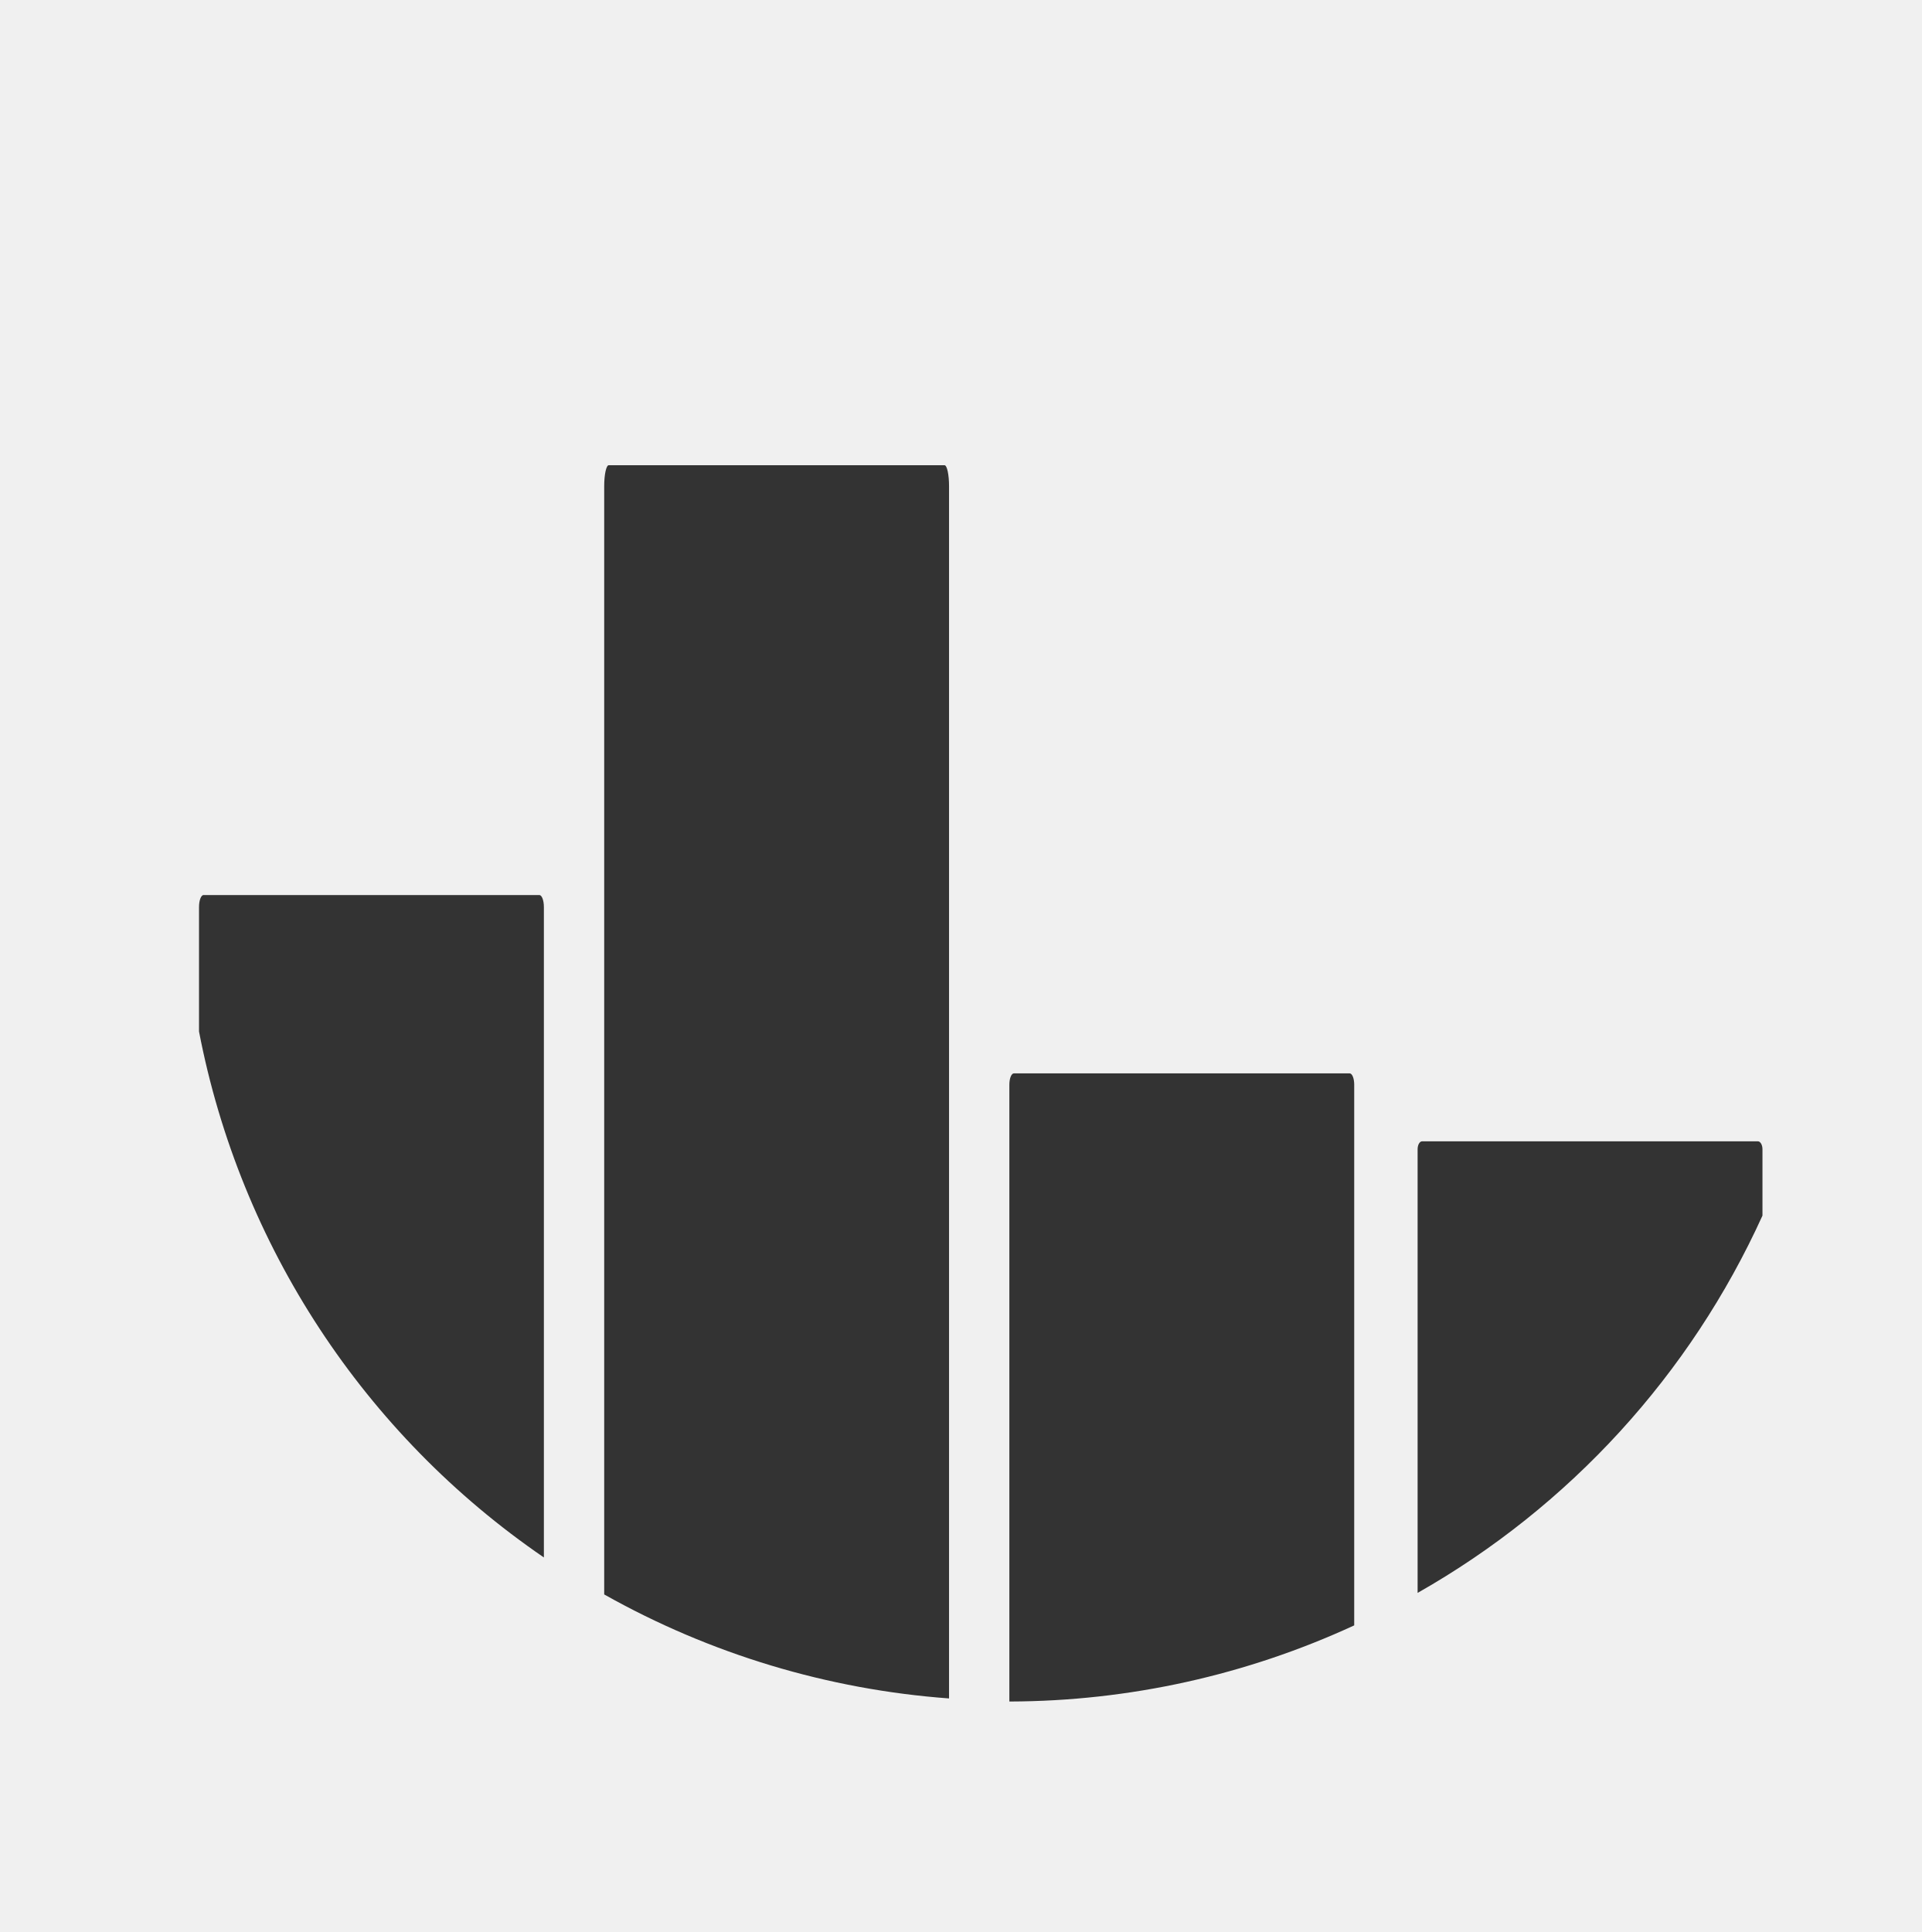
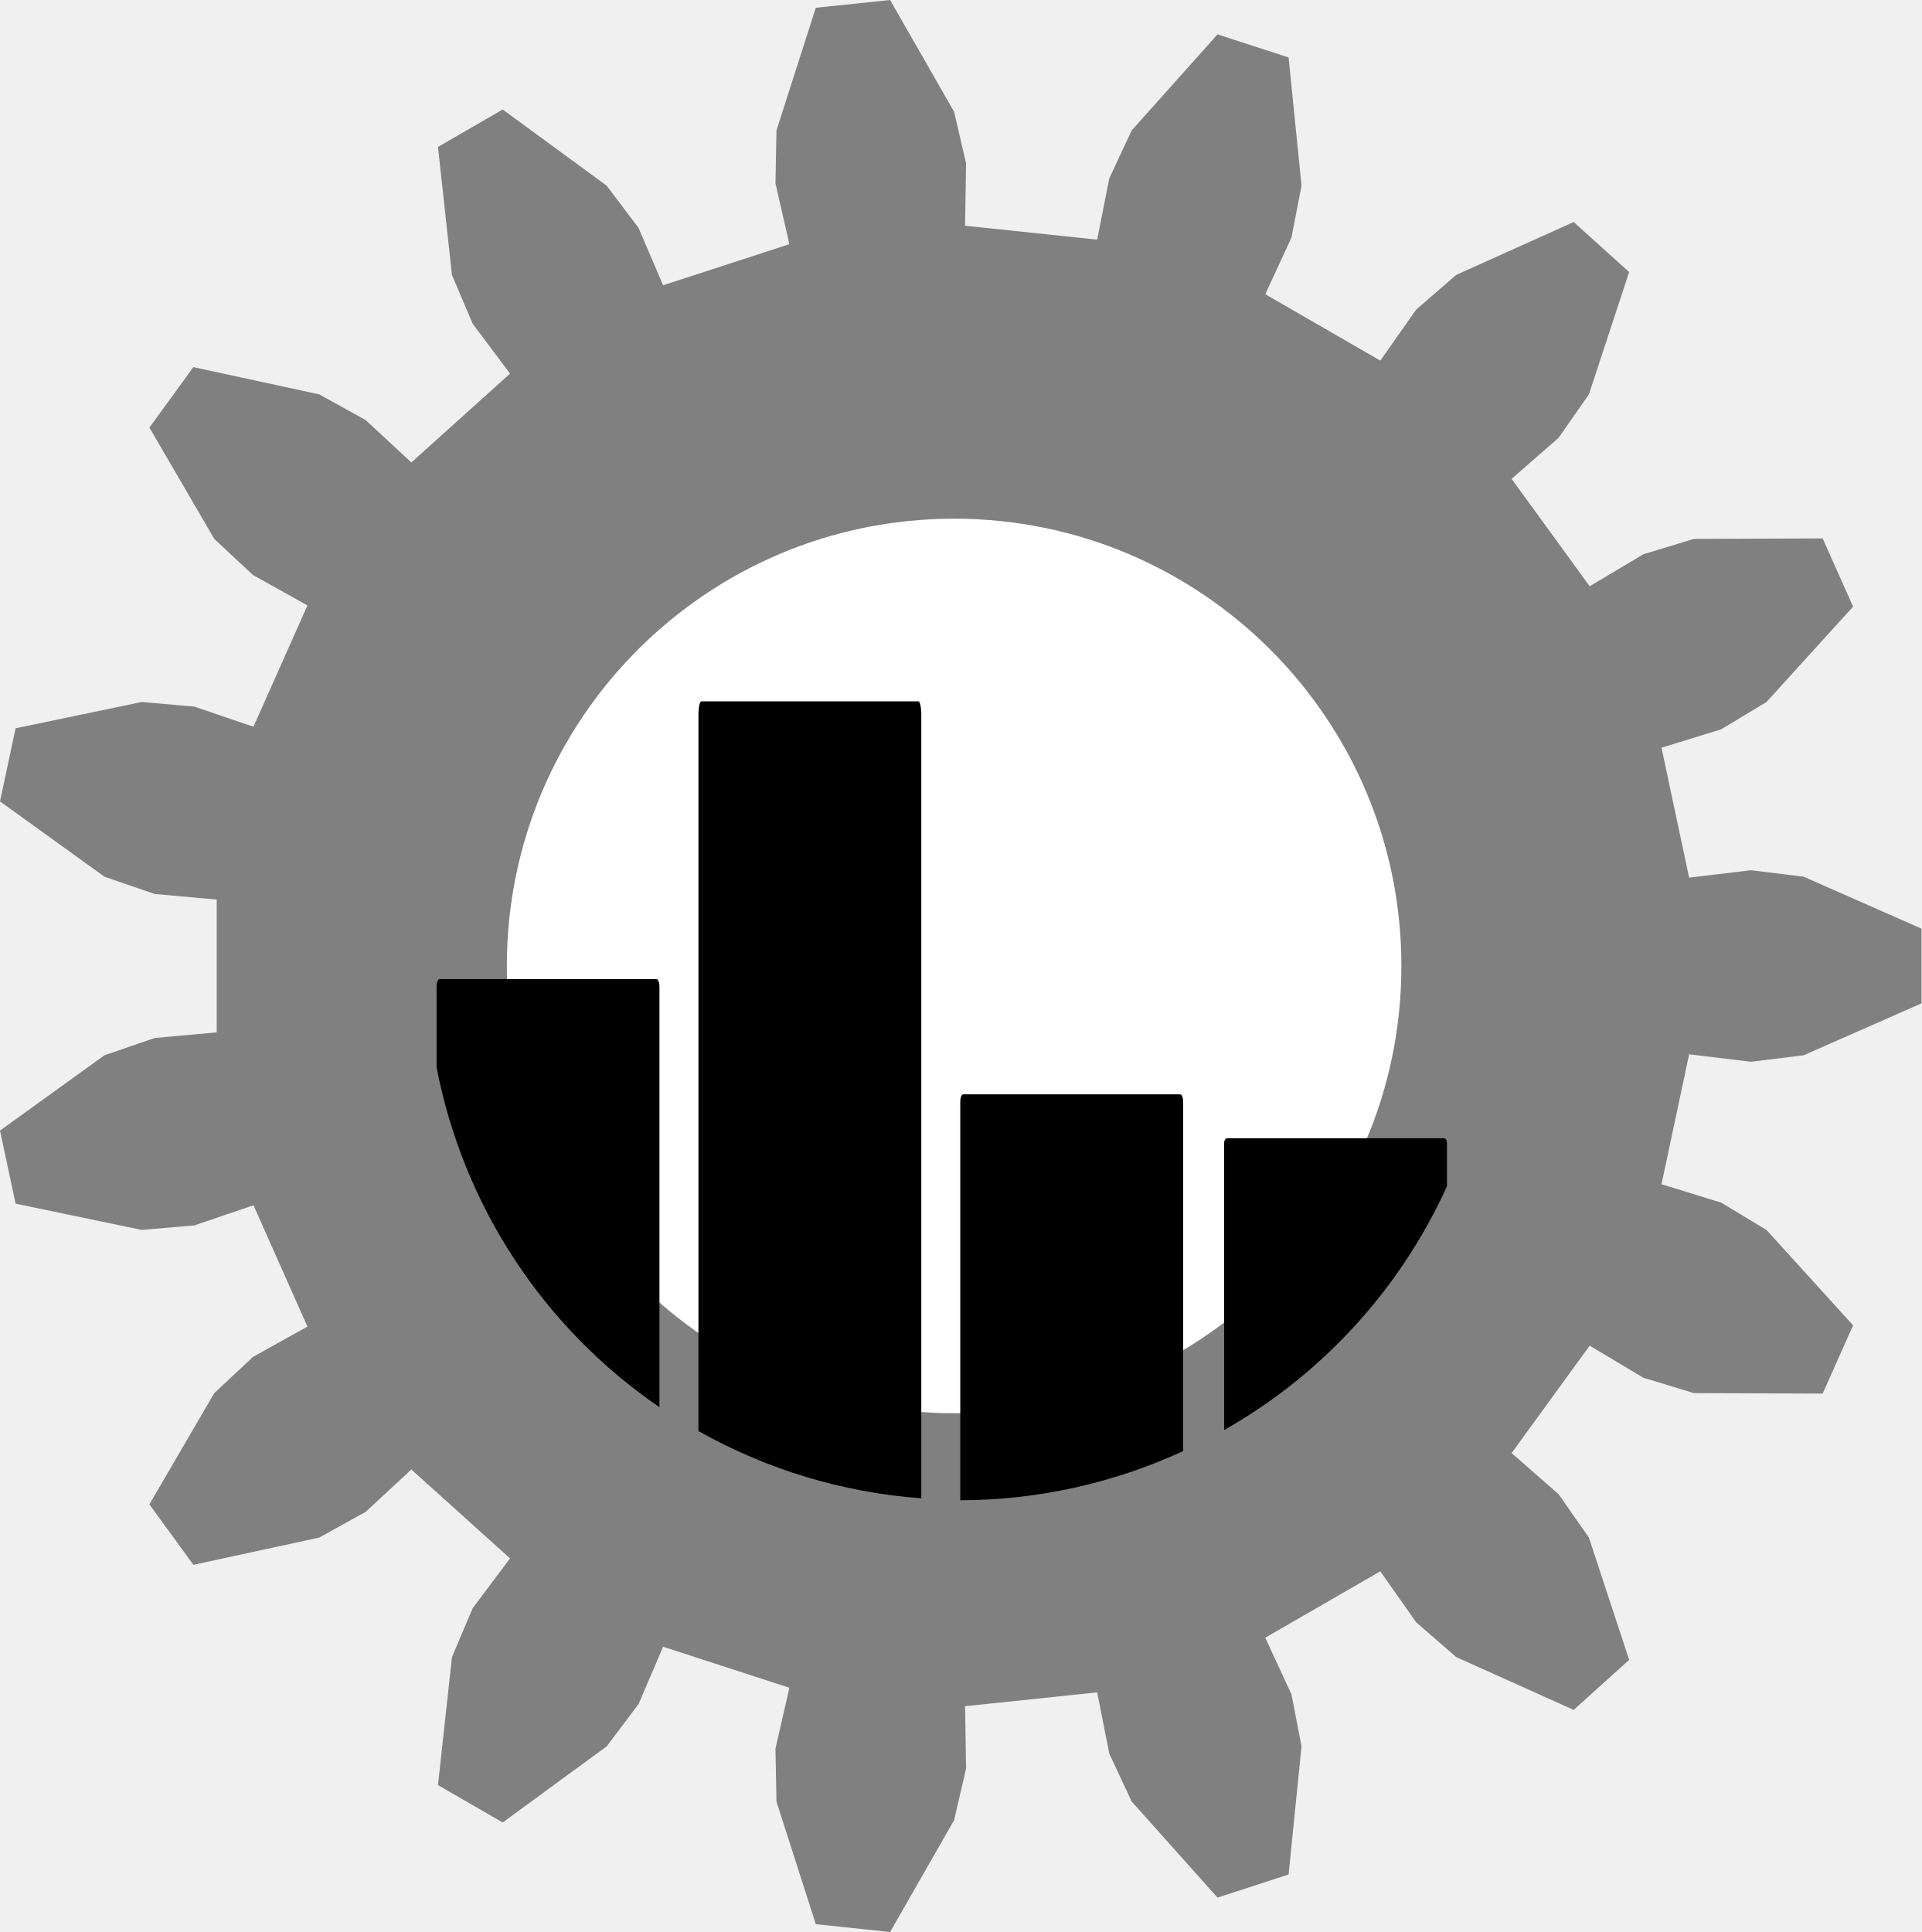
<svg xmlns="http://www.w3.org/2000/svg" xmlns:xlink="http://www.w3.org/1999/xlink" height="174.653" width="173.699" version="1.0" viewBox="0 0 173.699 174.653" id="svg2">
  <defs id="defs66">
    <linearGradient id="linearGradient11550">
      <stop style="stop-color: rgb(255, 255, 255); stop-opacity: 1;" offset="0" id="stop11552" />
      <stop style="stop-color: rgb(255, 255, 255); stop-opacity: 0;" offset="1" id="stop11554" />
    </linearGradient>
    <linearGradient xlink:href="#linearGradient11550" id="linearGradient10783" gradientUnits="userSpaceOnUse" x1="25.5" y1="18.5" x2="36.5" y2="18.5" gradientTransform="matrix(10.16656,0,0,10.16656,-690.8088,-2.169177)" />
  </defs>
  <path d="" id="path8421" style="fill:none;fill-opacity:1;stroke:url(#linearGradient10783);stroke-width:10.167;stroke-linecap:round;stroke-linejoin:miter;stroke-miterlimit:4;stroke-dasharray:none;stroke-dashoffset:1.96;stroke-opacity:1" />
-   <path style="vector-effect:none;fill:#333333;fill-opacity:1;stroke-width:0.595;stroke-miterlimit:4;stroke-dasharray:none;paint-order:stroke fill markers;stop-color:#000000" d="m 55.029,42.055 c -0.228,0 -0.411,0.848 -0.411,1.901 V 144.137 a 74.736,74.736 0 0 0 31.174,9.402 V 43.956 c 0,-1.053 -0.183,-1.901 -0.411,-1.901 z m -36.627,38.857 c -0.228,0 -0.411,0.483 -0.411,1.082 v 11.255 A 74.736,74.736 0 0 0 49.166,140.794 V 81.994 c 0,-0.599 -0.183,-1.082 -0.411,-1.082 z m 73.253,16.121 c -0.228,0 -0.411,0.453 -0.411,1.018 v 55.763 a 74.736,74.736 0 0 0 0.066,0.003 74.736,74.736 0 0 0 31.108,-6.882 V 98.051 c 0,-0.565 -0.183,-1.018 -0.411,-1.018 z m 36.905,6.141 c -0.228,0 -0.411,0.321 -0.411,0.722 v 40.102 a 74.736,74.736 0 0 0 31.174,-34.106 v -5.996 c 0,-0.401 -0.186,-0.722 -0.414,-0.722 z" id="rect2628" />
+   <circle style="color:#000000;clip-rule:nonzero;display:inline;overflow:visible;visibility:visible;opacity:1;isolation:auto;mix-blend-mode:normal;color-interpolation:sRGB;color-interpolation-filters:linearRGB;solid-color:#000000;solid-opacity:1;fill:#ffffff;fill-opacity:1;fill-rule:nonzero;stroke:none;stroke-width:9;stroke-linecap:butt;stroke-linejoin:miter;stroke-miterlimit:4;stroke-dasharray:none;stroke-dashoffset:0;stroke-opacity:1;marker:none;paint-order:normal;color-rendering:auto;image-rendering:auto;shape-rendering:auto;text-rendering:auto;enable-background:accumulate" id="path7070" cx="86.85" cy="87.327" r="44" />
+   <path style="fill:#808080;fill-opacity:1;stroke:none;stroke-width:3.235" d="M 80.462,0 73.747,0.701 70.19,11.789 70.101,16.578 71.359,22.074 59.942,25.789 57.725,20.602 54.838,16.78 45.443,9.9 39.593,13.28 40.857,24.854 42.727,29.264 46.107,33.775 37.186,41.804 33.048,37.969 28.859,35.651 17.481,33.187 13.507,38.652 19.37,48.716 22.87,51.982 27.792,54.73 22.914,65.698 17.576,63.878 12.806,63.461 1.409,65.837 0,72.445 9.445,79.256 13.975,80.816 19.591,81.322 V 93.325 L 13.975,93.837 9.445,95.397 0,102.202 1.409,108.81 12.806,111.185 17.576,110.775 22.914,108.955 27.792,119.923 22.87,122.665 19.37,125.937 13.507,135.995 17.481,141.46 28.859,138.996 33.048,136.677 37.186,132.843 46.107,140.879 42.727,145.39 40.857,149.799 39.593,161.373 45.443,164.753 54.838,157.873 57.725,154.051 59.942,148.864 71.359,152.573 70.101,158.069 70.19,162.858 73.747,173.946 80.462,174.653 86.249,164.545 87.33,159.882 87.241,154.241 99.182,152.99 100.275,158.524 102.303,162.858 110.061,171.545 116.486,169.454 117.655,157.873 116.745,153.167 114.376,148.049 124.775,142.047 128.022,146.659 131.636,149.799 142.256,154.575 147.272,150.052 143.633,138.996 140.891,135.073 136.646,131.358 143.703,121.648 148.542,124.541 153.122,125.937 164.766,125.982 167.514,119.809 159.687,111.185 155.586,108.715 150.197,107.054 152.693,95.309 158.29,95.985 163.048,95.397 173.699,90.703 V 83.95 L 163.048,79.256 158.29,78.668 152.693,79.338 150.197,67.593 155.586,65.932 159.687,63.461 167.514,54.844 164.766,48.672 153.122,48.716 148.542,50.112 143.703,52.999 136.646,43.289 140.891,39.58 143.633,35.651 147.272,24.595 142.256,20.071 131.636,24.854 128.022,27.987 124.775,32.599 114.376,26.598 116.745,21.48 117.655,16.78 116.486,5.193 110.061,3.108 102.303,11.789 100.275,16.129 99.182,21.663 87.241,20.406 87.33,14.771 86.249,10.102 Z M 86.249,46.89 A 40.433,40.433 0 0 1 126.683,87.323 40.433,40.433 0 0 1 86.249,127.757 40.433,40.433 0 0 1 45.816,87.323 40.433,40.433 0 0 1 86.249,46.89 Z" id="path7036" />
+   <path style="vector-effect:none;fill:#000000;fill-opacity:1;stroke-width:0.385;stroke-miterlimit:4;stroke-dasharray:none;paint-order:stroke fill markers;stop-color:#000000" d="M 63.402,63.399 C 63.255,63.399 63.137,63.947 63.137,64.627 V 129.37 A 48.298,48.298 0 0 0 83.283,135.446 V 64.627 C 83.283,63.947 83.165,63.399 83.018,63.399 Z M 39.732,88.51 C 39.585,88.51 39.467,88.823 39.467,89.209 V 96.483 A 48.298,48.298 0 0 0 59.613,127.209 V 89.209 C 59.613,88.823 59.495,88.51 59.348,88.51 Z M 87.072,98.928 C 86.925,98.928 86.807,99.221 86.807,99.586 V 135.623 A 48.298,48.298 0 0 0 86.85,135.625 48.298,48.298 0 0 0 106.953,131.178 V 99.586 C 106.953,99.221 106.835,98.928 106.688,98.928 Z M 110.922,102.897 C 110.774,102.897 110.656,103.104 110.656,103.364 V 129.28 A 48.298,48.298 0 0 0 130.803,107.239 V 103.364 C 130.803,103.104 130.683,102.897 130.535,102.897 Z" id="rect2628" />
</svg>
